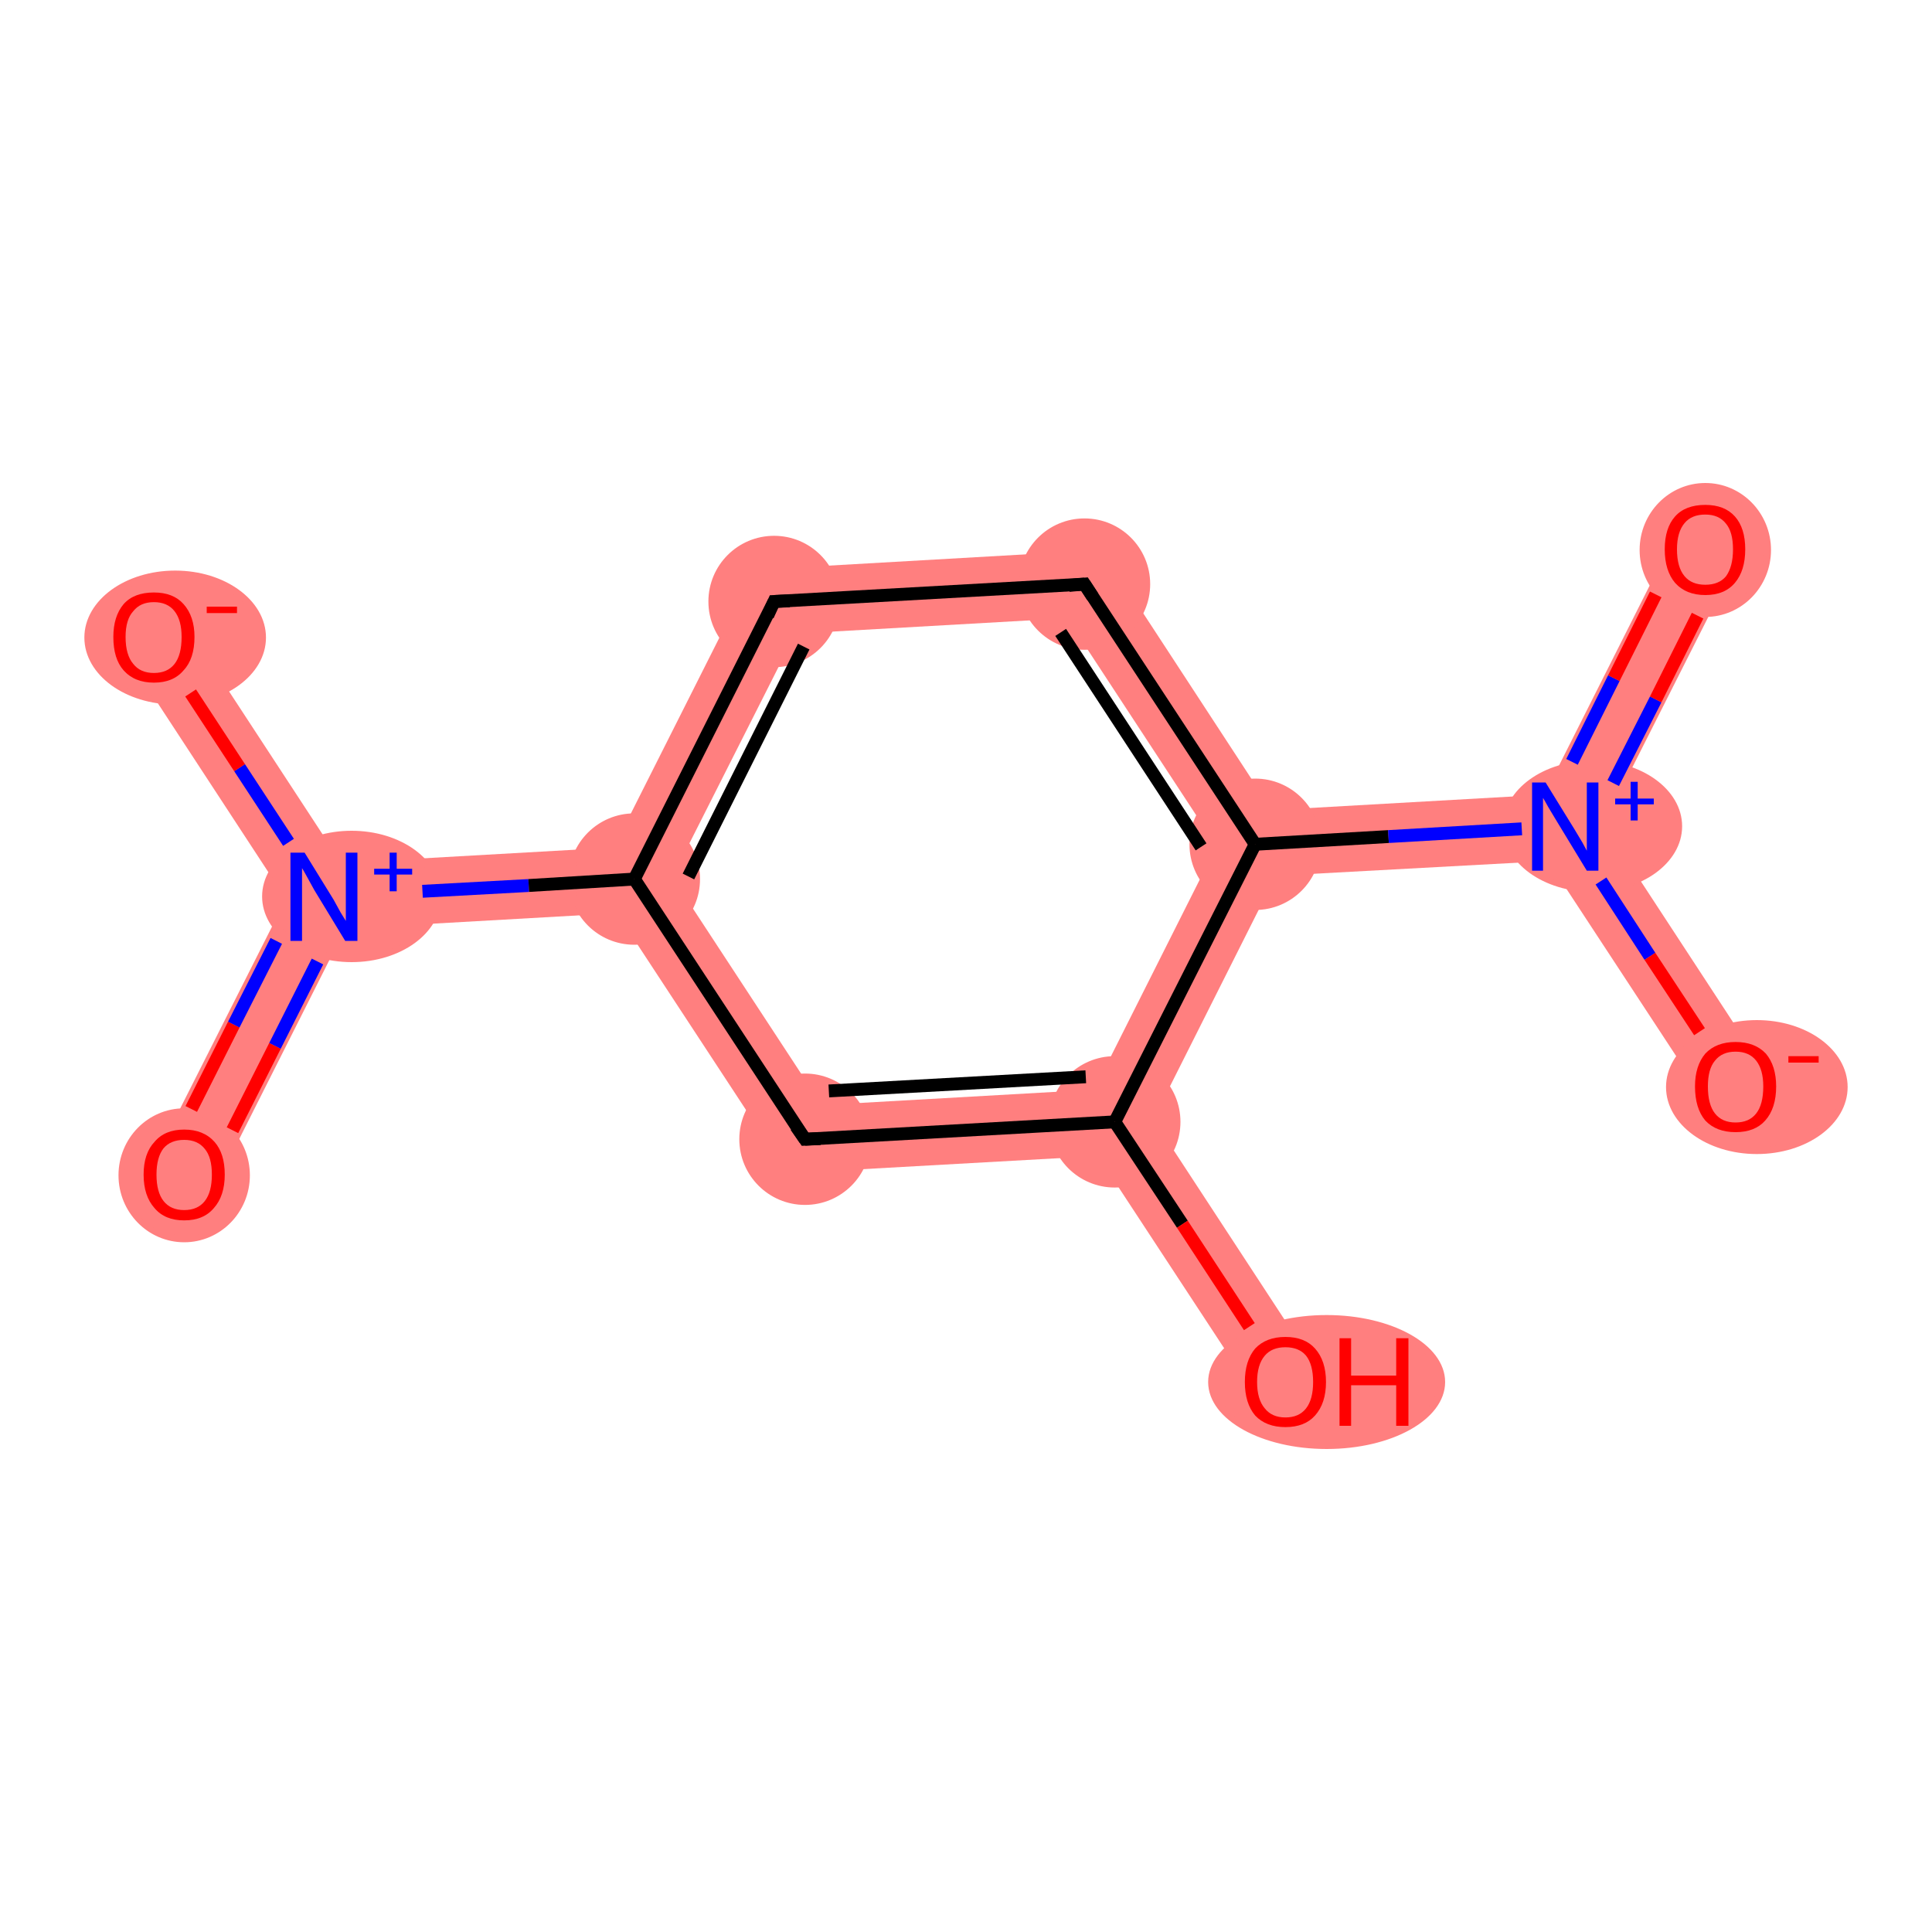
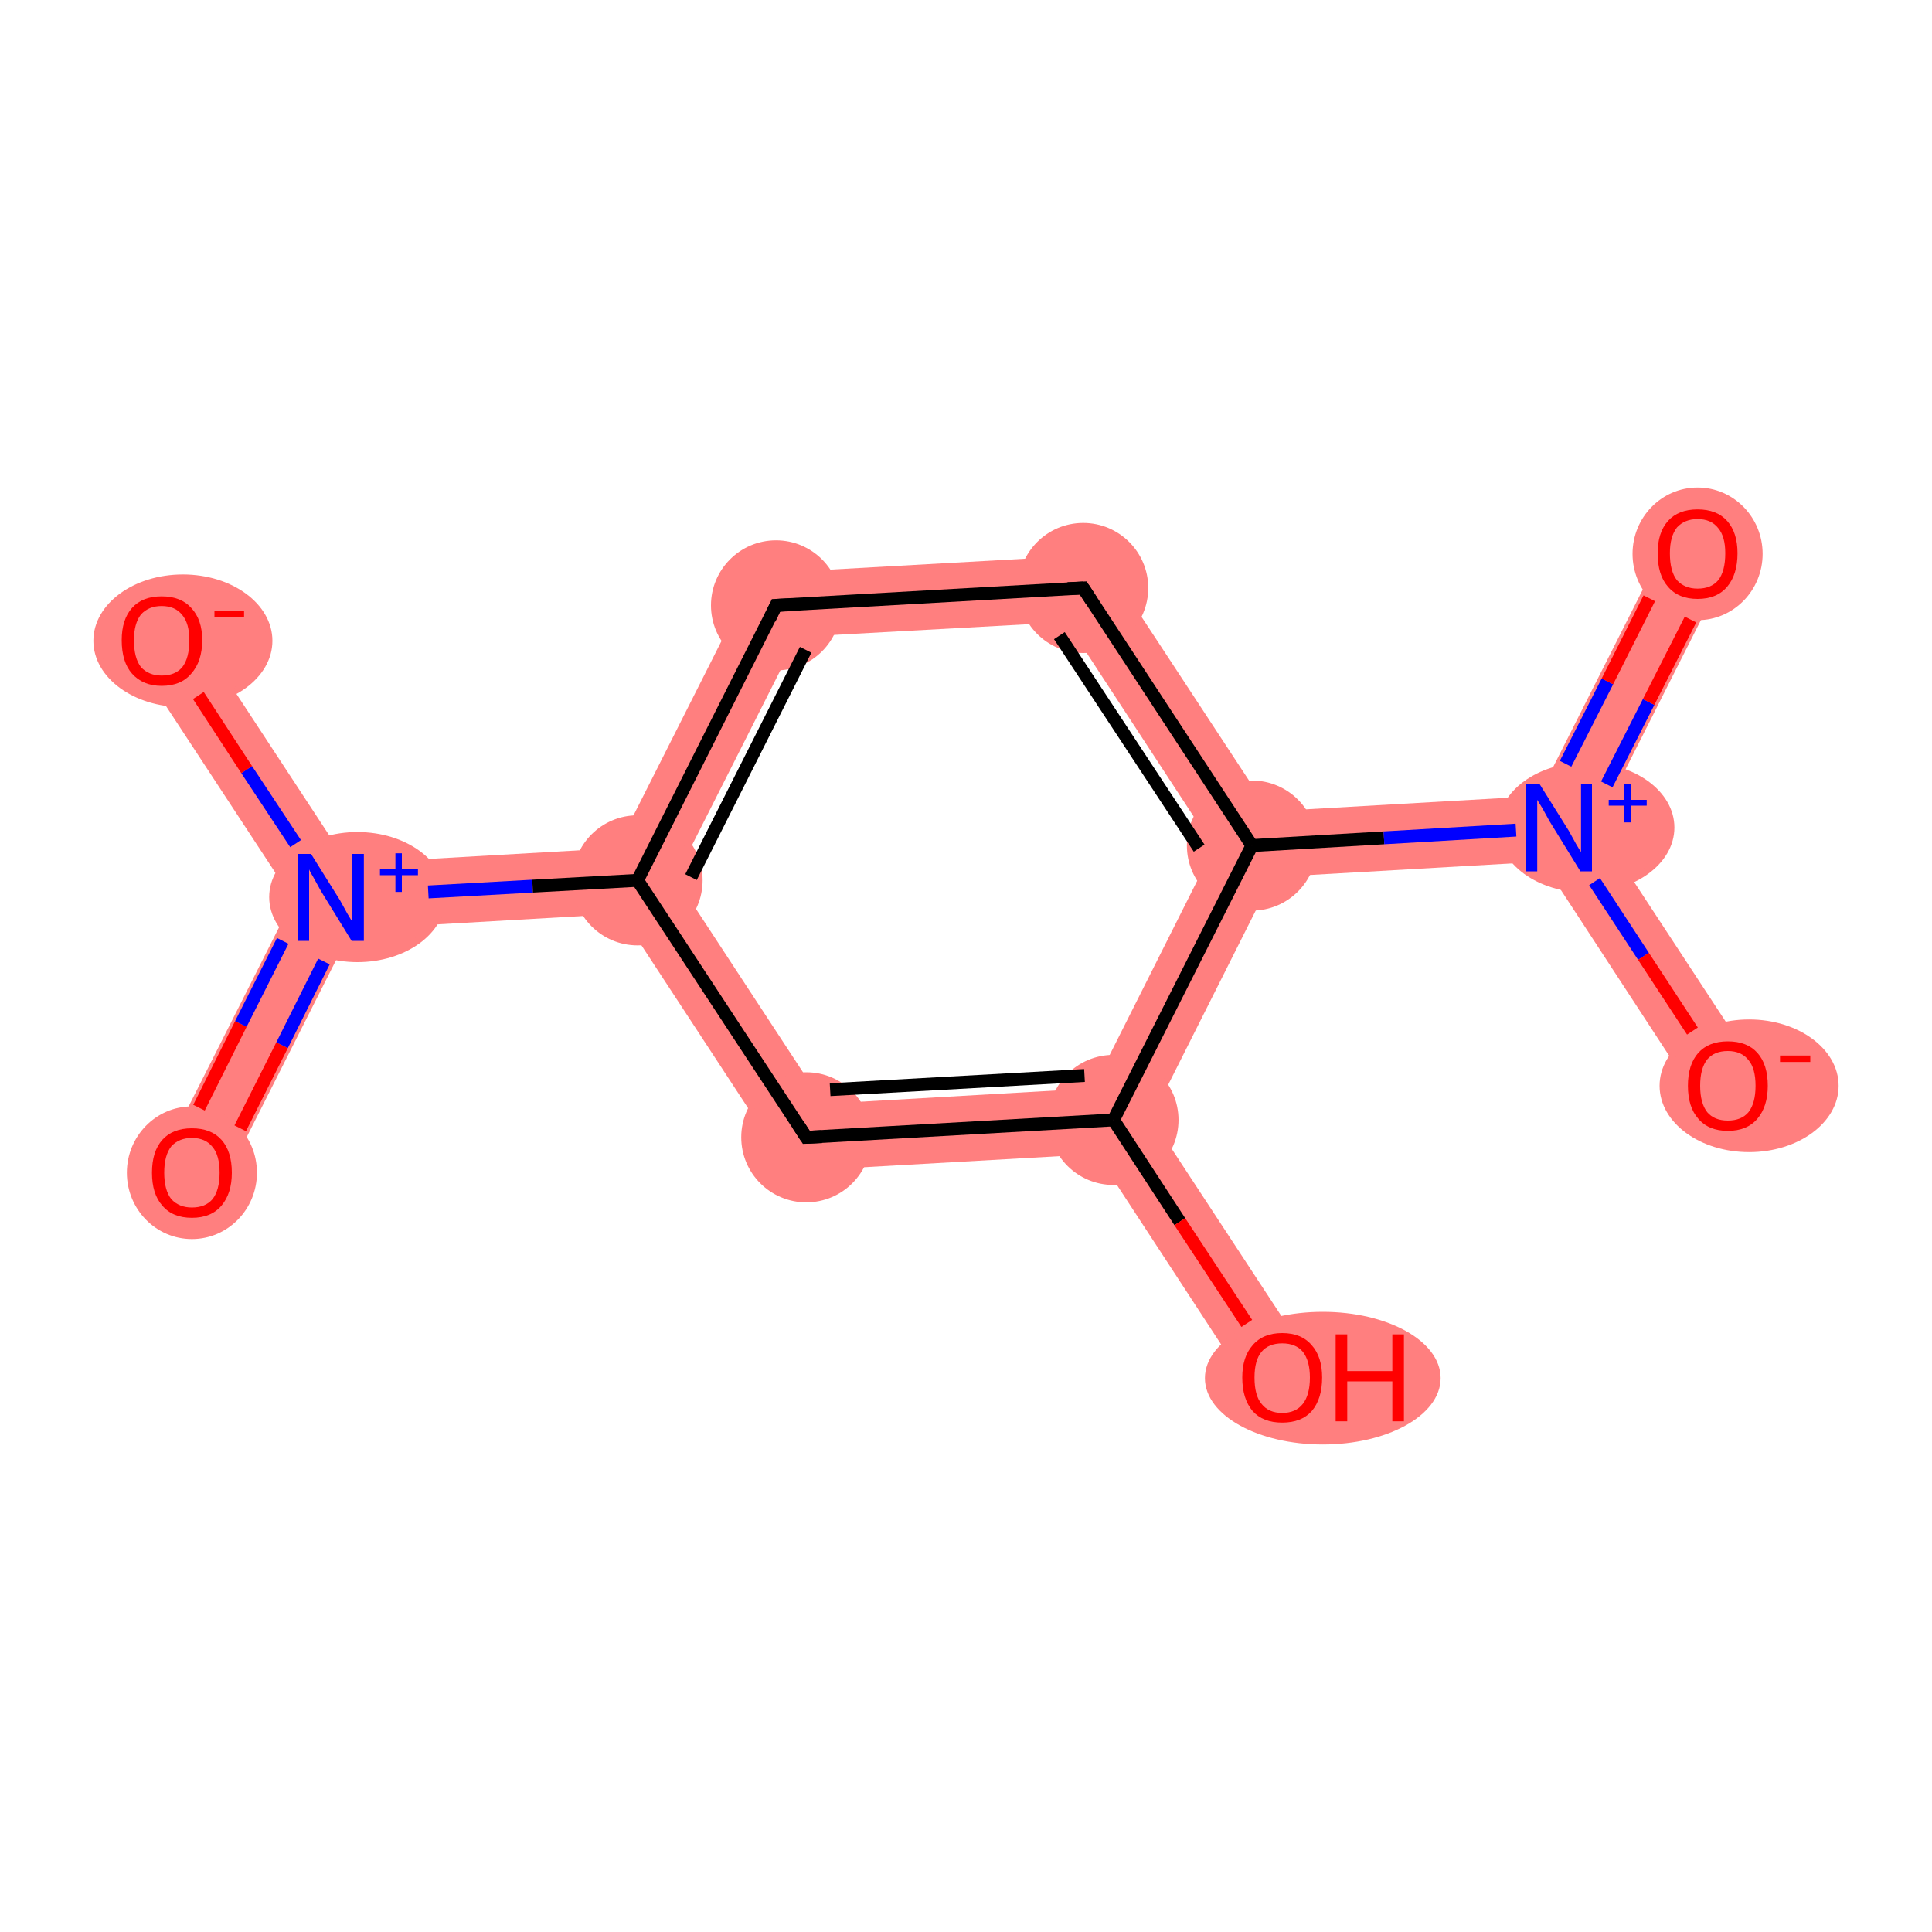
<svg xmlns="http://www.w3.org/2000/svg" version="1.1" baseProfile="full" xml:space="preserve" width="300px" height="300px" viewBox="0 0 300 300">
  <rect style="opacity:1.0;fill:#FFFFFF;stroke:none" width="300.0" height="300.0" x="0.0" y="0.0"> </rect>
-   <path class="bond-0 atom-0 atom-1" d="M 50.3,139.3 L 53.6,144.2 L 33.2,184.7 L 24.0,180.0 L 44.4,139.6 Z" style="fill:#FF7F7F;fill-rule:evenodd;fill-opacity:1;stroke:#FF7F7F;stroke-width:0.0px;stroke-linecap:butt;stroke-linejoin:miter;stroke-opacity:1;" />
-   <path class="bond-1 atom-1 atom-2" d="M 28.2,96.1 L 53.0,134.0 L 50.3,139.3 L 44.4,139.6 L 19.6,101.7 Z" style="fill:#FF7F7F;fill-rule:evenodd;fill-opacity:1;stroke:#FF7F7F;stroke-width:0.0px;stroke-linecap:butt;stroke-linejoin:miter;stroke-opacity:1;" />
-   <path class="bond-2 atom-1 atom-3" d="M 95.3,131.6 L 98.5,136.5 L 95.8,141.8 L 53.6,144.2 L 50.3,139.3 L 53.0,134.0 Z" style="fill:#FF7F7F;fill-rule:evenodd;fill-opacity:1;stroke:#FF7F7F;stroke-width:0.0px;stroke-linecap:butt;stroke-linejoin:miter;stroke-opacity:1;" />
-   <path class="bond-3 atom-3 atom-4" d="M 117.0,88.5 L 123.5,98.4 L 104.4,136.2 L 98.5,136.5 L 95.3,131.6 Z" style="fill:#FF7F7F;fill-rule:evenodd;fill-opacity:1;stroke:#FF7F7F;stroke-width:0.0px;stroke-linecap:butt;stroke-linejoin:miter;stroke-opacity:1;" />
-   <path class="bond-12 atom-3 atom-12" d="M 104.4,136.2 L 127.6,171.6 L 122.3,182.2 L 95.8,141.8 L 98.5,136.5 Z" style="fill:#FF7F7F;fill-rule:evenodd;fill-opacity:1;stroke:#FF7F7F;stroke-width:0.0px;stroke-linecap:butt;stroke-linejoin:miter;stroke-opacity:1;" />
-   <path class="bond-4 atom-4 atom-5" d="M 171.1,85.4 L 165.7,96.0 L 123.5,98.4 L 117.0,88.5 Z" style="fill:#FF7F7F;fill-rule:evenodd;fill-opacity:1;stroke:#FF7F7F;stroke-width:0.0px;stroke-linecap:butt;stroke-linejoin:miter;stroke-opacity:1;" />
-   <path class="bond-5 atom-5 atom-6" d="M 171.1,85.4 L 197.5,125.8 L 194.9,131.1 L 188.9,131.4 L 165.7,96.0 Z" style="fill:#FF7F7F;fill-rule:evenodd;fill-opacity:1;stroke:#FF7F7F;stroke-width:0.0px;stroke-linecap:butt;stroke-linejoin:miter;stroke-opacity:1;" />
-   <path class="bond-6 atom-6 atom-7" d="M 239.8,123.4 L 243.0,128.3 L 240.4,133.7 L 198.1,136.0 L 194.9,131.1 L 197.5,125.8 Z" style="fill:#FF7F7F;fill-rule:evenodd;fill-opacity:1;stroke:#FF7F7F;stroke-width:0.0px;stroke-linecap:butt;stroke-linejoin:miter;stroke-opacity:1;" />
-   <path class="bond-9 atom-6 atom-10" d="M 194.9,131.1 L 198.1,136.0 L 179.1,173.8 L 173.1,174.2 L 169.9,169.2 L 188.9,131.4 Z" style="fill:#FF7F7F;fill-rule:evenodd;fill-opacity:1;stroke:#FF7F7F;stroke-width:0.0px;stroke-linecap:butt;stroke-linejoin:miter;stroke-opacity:1;" />
-   <path class="bond-7 atom-7 atom-8" d="M 260.2,82.9 L 269.4,87.6 L 249.0,128.0 L 243.0,128.3 L 239.8,123.4 Z" style="fill:#FF7F7F;fill-rule:evenodd;fill-opacity:1;stroke:#FF7F7F;stroke-width:0.0px;stroke-linecap:butt;stroke-linejoin:miter;stroke-opacity:1;" />
-   <path class="bond-8 atom-7 atom-9" d="M 249.0,128.0 L 273.8,165.9 L 265.2,171.5 L 240.4,133.7 L 243.0,128.3 Z" style="fill:#FF7F7F;fill-rule:evenodd;fill-opacity:1;stroke:#FF7F7F;stroke-width:0.0px;stroke-linecap:butt;stroke-linejoin:miter;stroke-opacity:1;" />
-   <path class="bond-10 atom-10 atom-11" d="M 179.1,173.8 L 203.9,211.7 L 195.3,217.3 L 170.5,179.5 L 173.1,174.2 Z" style="fill:#FF7F7F;fill-rule:evenodd;fill-opacity:1;stroke:#FF7F7F;stroke-width:0.0px;stroke-linecap:butt;stroke-linejoin:miter;stroke-opacity:1;" />
-   <path class="bond-11 atom-10 atom-12" d="M 169.9,169.2 L 173.1,174.2 L 170.5,179.5 L 122.3,182.2 L 127.6,171.6 Z" style="fill:#FF7F7F;fill-rule:evenodd;fill-opacity:1;stroke:#FF7F7F;stroke-width:0.0px;stroke-linecap:butt;stroke-linejoin:miter;stroke-opacity:1;" />
-   <ellipse cx="28.6" cy="182.5" rx="9.7" ry="9.9" class="atom-0" style="fill:#FF7F7F;fill-rule:evenodd;stroke:#FF7F7F;stroke-width:1.0px;stroke-linecap:butt;stroke-linejoin:miter;stroke-opacity:1" />
-   <ellipse cx="54.6" cy="139.2" rx="13.4" ry="9.7" class="atom-1" style="fill:#FF7F7F;fill-rule:evenodd;stroke:#FF7F7F;stroke-width:1.0px;stroke-linecap:butt;stroke-linejoin:miter;stroke-opacity:1" />
-   <ellipse cx="27.2" cy="99.0" rx="13.6" ry="9.9" class="atom-2" style="fill:#FF7F7F;fill-rule:evenodd;stroke:#FF7F7F;stroke-width:1.0px;stroke-linecap:butt;stroke-linejoin:miter;stroke-opacity:1" />
-   <ellipse cx="98.5" cy="136.5" rx="9.7" ry="9.7" class="atom-3" style="fill:#FF7F7F;fill-rule:evenodd;stroke:#FF7F7F;stroke-width:1.0px;stroke-linecap:butt;stroke-linejoin:miter;stroke-opacity:1" />
-   <ellipse cx="120.2" cy="93.4" rx="9.7" ry="9.7" class="atom-4" style="fill:#FF7F7F;fill-rule:evenodd;stroke:#FF7F7F;stroke-width:1.0px;stroke-linecap:butt;stroke-linejoin:miter;stroke-opacity:1" />
-   <ellipse cx="168.4" cy="90.7" rx="9.7" ry="9.7" class="atom-5" style="fill:#FF7F7F;fill-rule:evenodd;stroke:#FF7F7F;stroke-width:1.0px;stroke-linecap:butt;stroke-linejoin:miter;stroke-opacity:1" />
-   <ellipse cx="194.9" cy="131.1" rx="9.7" ry="9.7" class="atom-6" style="fill:#FF7F7F;fill-rule:evenodd;stroke:#FF7F7F;stroke-width:1.0px;stroke-linecap:butt;stroke-linejoin:miter;stroke-opacity:1" />
-   <ellipse cx="247.3" cy="128.3" rx="13.4" ry="9.7" class="atom-7" style="fill:#FF7F7F;fill-rule:evenodd;stroke:#FF7F7F;stroke-width:1.0px;stroke-linecap:butt;stroke-linejoin:miter;stroke-opacity:1" />
-   <ellipse cx="264.8" cy="85.4" rx="9.7" ry="9.9" class="atom-8" style="fill:#FF7F7F;fill-rule:evenodd;stroke:#FF7F7F;stroke-width:1.0px;stroke-linecap:butt;stroke-linejoin:miter;stroke-opacity:1" />
-   <ellipse cx="272.8" cy="168.8" rx="13.6" ry="9.9" class="atom-9" style="fill:#FF7F7F;fill-rule:evenodd;stroke:#FF7F7F;stroke-width:1.0px;stroke-linecap:butt;stroke-linejoin:miter;stroke-opacity:1" />
-   <ellipse cx="173.1" cy="174.2" rx="9.7" ry="9.7" class="atom-10" style="fill:#FF7F7F;fill-rule:evenodd;stroke:#FF7F7F;stroke-width:1.0px;stroke-linecap:butt;stroke-linejoin:miter;stroke-opacity:1" />
-   <ellipse cx="206.0" cy="214.6" rx="17.9" ry="9.9" class="atom-11" style="fill:#FF7F7F;fill-rule:evenodd;stroke:#FF7F7F;stroke-width:1.0px;stroke-linecap:butt;stroke-linejoin:miter;stroke-opacity:1" />
-   <ellipse cx="125.0" cy="176.9" rx="9.7" ry="9.7" class="atom-12" style="fill:#FF7F7F;fill-rule:evenodd;stroke:#FF7F7F;stroke-width:1.0px;stroke-linecap:butt;stroke-linejoin:miter;stroke-opacity:1" />
-   <path class="bond-0 atom-0 atom-1" d="M 29.7,172.2 L 36.3,159.1" style="fill:none;fill-rule:evenodd;stroke:#FF0000;stroke-width:2.0px;stroke-linecap:butt;stroke-linejoin:miter;stroke-opacity:1" />
-   <path class="bond-0 atom-0 atom-1" d="M 36.3,159.1 L 42.9,146.1" style="fill:none;fill-rule:evenodd;stroke:#0000FF;stroke-width:2.0px;stroke-linecap:butt;stroke-linejoin:miter;stroke-opacity:1" />
-   <path class="bond-0 atom-0 atom-1" d="M 36.1,175.5 L 42.7,162.4" style="fill:none;fill-rule:evenodd;stroke:#FF0000;stroke-width:2.0px;stroke-linecap:butt;stroke-linejoin:miter;stroke-opacity:1" />
-   <path class="bond-0 atom-0 atom-1" d="M 42.7,162.4 L 49.3,149.3" style="fill:none;fill-rule:evenodd;stroke:#0000FF;stroke-width:2.0px;stroke-linecap:butt;stroke-linejoin:miter;stroke-opacity:1" />
-   <path class="bond-1 atom-1 atom-2" d="M 44.8,130.8 L 37.2,119.2" style="fill:none;fill-rule:evenodd;stroke:#0000FF;stroke-width:2.0px;stroke-linecap:butt;stroke-linejoin:miter;stroke-opacity:1" />
-   <path class="bond-1 atom-1 atom-2" d="M 37.2,119.2 L 29.6,107.6" style="fill:none;fill-rule:evenodd;stroke:#FF0000;stroke-width:2.0px;stroke-linecap:butt;stroke-linejoin:miter;stroke-opacity:1" />
-   <path class="bond-2 atom-1 atom-3" d="M 65.6,138.4 L 82.1,137.5" style="fill:none;fill-rule:evenodd;stroke:#0000FF;stroke-width:2.0px;stroke-linecap:butt;stroke-linejoin:miter;stroke-opacity:1" />
-   <path class="bond-2 atom-1 atom-3" d="M 82.1,137.5 L 98.5,136.5" style="fill:none;fill-rule:evenodd;stroke:#000000;stroke-width:2.0px;stroke-linecap:butt;stroke-linejoin:miter;stroke-opacity:1" />
-   <path class="bond-3 atom-3 atom-4" d="M 98.5,136.5 L 120.2,93.4" style="fill:none;fill-rule:evenodd;stroke:#000000;stroke-width:2.0px;stroke-linecap:butt;stroke-linejoin:miter;stroke-opacity:1" />
-   <path class="bond-3 atom-3 atom-4" d="M 106.9,136.1 L 124.8,100.4" style="fill:none;fill-rule:evenodd;stroke:#000000;stroke-width:2.0px;stroke-linecap:butt;stroke-linejoin:miter;stroke-opacity:1" />
-   <path class="bond-4 atom-4 atom-5" d="M 120.2,93.4 L 168.4,90.7" style="fill:none;fill-rule:evenodd;stroke:#000000;stroke-width:2.0px;stroke-linecap:butt;stroke-linejoin:miter;stroke-opacity:1" />
-   <path class="bond-5 atom-5 atom-6" d="M 168.4,90.7 L 194.9,131.1" style="fill:none;fill-rule:evenodd;stroke:#000000;stroke-width:2.0px;stroke-linecap:butt;stroke-linejoin:miter;stroke-opacity:1" />
-   <path class="bond-5 atom-5 atom-6" d="M 164.7,98.2 L 186.5,131.5" style="fill:none;fill-rule:evenodd;stroke:#000000;stroke-width:2.0px;stroke-linecap:butt;stroke-linejoin:miter;stroke-opacity:1" />
-   <path class="bond-6 atom-6 atom-7" d="M 194.9,131.1 L 215.6,129.9" style="fill:none;fill-rule:evenodd;stroke:#000000;stroke-width:2.0px;stroke-linecap:butt;stroke-linejoin:miter;stroke-opacity:1" />
-   <path class="bond-6 atom-6 atom-7" d="M 215.6,129.9 L 236.3,128.7" style="fill:none;fill-rule:evenodd;stroke:#0000FF;stroke-width:2.0px;stroke-linecap:butt;stroke-linejoin:miter;stroke-opacity:1" />
-   <path class="bond-7 atom-7 atom-8" d="M 250.5,121.6 L 257.1,108.6" style="fill:none;fill-rule:evenodd;stroke:#0000FF;stroke-width:2.0px;stroke-linecap:butt;stroke-linejoin:miter;stroke-opacity:1" />
-   <path class="bond-7 atom-7 atom-8" d="M 257.1,108.6 L 263.6,95.6" style="fill:none;fill-rule:evenodd;stroke:#FF0000;stroke-width:2.0px;stroke-linecap:butt;stroke-linejoin:miter;stroke-opacity:1" />
-   <path class="bond-7 atom-7 atom-8" d="M 244.1,118.3 L 250.6,105.3" style="fill:none;fill-rule:evenodd;stroke:#0000FF;stroke-width:2.0px;stroke-linecap:butt;stroke-linejoin:miter;stroke-opacity:1" />
-   <path class="bond-7 atom-7 atom-8" d="M 250.6,105.3 L 257.1,92.3" style="fill:none;fill-rule:evenodd;stroke:#FF0000;stroke-width:2.0px;stroke-linecap:butt;stroke-linejoin:miter;stroke-opacity:1" />
-   <path class="bond-8 atom-7 atom-9" d="M 248.6,136.8 L 256.2,148.5" style="fill:none;fill-rule:evenodd;stroke:#0000FF;stroke-width:2.0px;stroke-linecap:butt;stroke-linejoin:miter;stroke-opacity:1" />
-   <path class="bond-8 atom-7 atom-9" d="M 256.2,148.5 L 263.9,160.2" style="fill:none;fill-rule:evenodd;stroke:#FF0000;stroke-width:2.0px;stroke-linecap:butt;stroke-linejoin:miter;stroke-opacity:1" />
-   <path class="bond-9 atom-6 atom-10" d="M 194.9,131.1 L 173.1,174.2" style="fill:none;fill-rule:evenodd;stroke:#000000;stroke-width:2.0px;stroke-linecap:butt;stroke-linejoin:miter;stroke-opacity:1" />
-   <path class="bond-10 atom-10 atom-11" d="M 173.1,174.2 L 183.6,190.1" style="fill:none;fill-rule:evenodd;stroke:#000000;stroke-width:2.0px;stroke-linecap:butt;stroke-linejoin:miter;stroke-opacity:1" />
-   <path class="bond-10 atom-10 atom-11" d="M 183.6,190.1 L 194.0,206.0" style="fill:none;fill-rule:evenodd;stroke:#FF0000;stroke-width:2.0px;stroke-linecap:butt;stroke-linejoin:miter;stroke-opacity:1" />
-   <path class="bond-11 atom-10 atom-12" d="M 173.1,174.2 L 125.0,176.9" style="fill:none;fill-rule:evenodd;stroke:#000000;stroke-width:2.0px;stroke-linecap:butt;stroke-linejoin:miter;stroke-opacity:1" />
-   <path class="bond-11 atom-10 atom-12" d="M 168.6,167.2 L 128.7,169.4" style="fill:none;fill-rule:evenodd;stroke:#000000;stroke-width:2.0px;stroke-linecap:butt;stroke-linejoin:miter;stroke-opacity:1" />
-   <path class="bond-12 atom-12 atom-3" d="M 125.0,176.9 L 98.5,136.5" style="fill:none;fill-rule:evenodd;stroke:#000000;stroke-width:2.0px;stroke-linecap:butt;stroke-linejoin:miter;stroke-opacity:1" />
-   <path d="M 119.2,95.6 L 120.2,93.4 L 122.6,93.3" style="fill:none;stroke:#000000;stroke-width:2.0px;stroke-linecap:butt;stroke-linejoin:miter;stroke-opacity:1;" />
-   <path d="M 166.0,90.9 L 168.4,90.7 L 169.7,92.7" style="fill:none;stroke:#000000;stroke-width:2.0px;stroke-linecap:butt;stroke-linejoin:miter;stroke-opacity:1;" />
-   <path d="M 127.4,176.8 L 125.0,176.9 L 123.6,174.9" style="fill:none;stroke:#000000;stroke-width:2.0px;stroke-linecap:butt;stroke-linejoin:miter;stroke-opacity:1;" />
-   <path class="atom-0" d="M 22.3 182.4 Q 22.3 179.1, 24.0 177.3 Q 25.6 175.4, 28.6 175.4 Q 31.6 175.4, 33.3 177.3 Q 34.9 179.1, 34.9 182.4 Q 34.9 185.7, 33.2 187.6 Q 31.6 189.5, 28.6 189.5 Q 25.6 189.5, 24.0 187.6 Q 22.3 185.7, 22.3 182.4 M 28.6 187.9 Q 30.7 187.9, 31.8 186.5 Q 32.9 185.1, 32.9 182.4 Q 32.9 179.7, 31.8 178.4 Q 30.7 177.0, 28.6 177.0 Q 26.5 177.0, 25.4 178.3 Q 24.3 179.7, 24.3 182.4 Q 24.3 185.1, 25.4 186.5 Q 26.5 187.9, 28.6 187.9 " fill="#FF0000" />
-   <path class="atom-1" d="M 47.3 132.4 L 51.8 139.7 Q 52.2 140.4, 52.9 141.7 Q 53.7 143.0, 53.7 143.0 L 53.7 132.4 L 55.5 132.4 L 55.5 146.1 L 53.6 146.1 L 48.8 138.2 Q 48.3 137.3, 47.7 136.2 Q 47.1 135.1, 46.9 134.8 L 46.9 146.1 L 45.1 146.1 L 45.1 132.4 L 47.3 132.4 " fill="#0000FF" />
-   <path class="atom-1" d="M 58.1 134.9 L 60.5 134.9 L 60.5 132.4 L 61.6 132.4 L 61.6 134.9 L 64.0 134.9 L 64.0 135.8 L 61.6 135.8 L 61.6 138.4 L 60.5 138.4 L 60.5 135.8 L 58.1 135.8 L 58.1 134.9 " fill="#0000FF" />
-   <path class="atom-2" d="M 17.6 98.9 Q 17.6 95.7, 19.2 93.8 Q 20.8 92.0, 23.9 92.0 Q 26.9 92.0, 28.5 93.8 Q 30.2 95.7, 30.2 98.9 Q 30.2 102.3, 28.5 104.1 Q 26.9 106.0, 23.9 106.0 Q 20.9 106.0, 19.2 104.1 Q 17.6 102.3, 17.6 98.9 M 23.9 104.5 Q 26.0 104.5, 27.1 103.1 Q 28.2 101.7, 28.2 98.9 Q 28.2 96.3, 27.1 94.9 Q 26.0 93.5, 23.9 93.5 Q 21.8 93.5, 20.7 94.9 Q 19.5 96.2, 19.5 98.9 Q 19.5 101.7, 20.7 103.1 Q 21.8 104.5, 23.9 104.5 " fill="#FF0000" />
-   <path class="atom-2" d="M 32.1 94.2 L 36.8 94.2 L 36.8 95.2 L 32.1 95.2 L 32.1 94.2 " fill="#FF0000" />
-   <path class="atom-7" d="M 240.0 121.5 L 244.5 128.8 Q 244.9 129.5, 245.7 130.8 Q 246.4 132.1, 246.4 132.1 L 246.4 121.5 L 248.2 121.5 L 248.2 135.2 L 246.4 135.2 L 241.6 127.3 Q 241.0 126.3, 240.4 125.3 Q 239.8 124.2, 239.6 123.9 L 239.6 135.2 L 237.9 135.2 L 237.9 121.5 L 240.0 121.5 " fill="#0000FF" />
-   <path class="atom-7" d="M 250.8 124.0 L 253.2 124.0 L 253.2 121.4 L 254.3 121.4 L 254.3 124.0 L 256.8 124.0 L 256.8 124.9 L 254.3 124.9 L 254.3 127.4 L 253.2 127.4 L 253.2 124.9 L 250.8 124.9 L 250.8 124.0 " fill="#0000FF" />
-   <path class="atom-8" d="M 258.5 85.3 Q 258.5 82.0, 260.1 80.2 Q 261.7 78.4, 264.8 78.4 Q 267.8 78.4, 269.4 80.2 Q 271.0 82.0, 271.0 85.3 Q 271.0 88.6, 269.4 90.5 Q 267.8 92.4, 264.8 92.4 Q 261.8 92.4, 260.1 90.5 Q 258.5 88.6, 258.5 85.3 M 264.8 90.8 Q 266.9 90.8, 268.0 89.5 Q 269.1 88.0, 269.1 85.3 Q 269.1 82.6, 268.0 81.3 Q 266.9 79.9, 264.8 79.9 Q 262.7 79.9, 261.6 81.2 Q 260.4 82.6, 260.4 85.3 Q 260.4 88.1, 261.6 89.5 Q 262.7 90.8, 264.8 90.8 " fill="#FF0000" />
-   <path class="atom-9" d="M 263.2 168.7 Q 263.2 165.5, 264.8 163.6 Q 266.5 161.8, 269.5 161.8 Q 272.5 161.8, 274.2 163.6 Q 275.8 165.5, 275.8 168.7 Q 275.8 172.1, 274.1 174.0 Q 272.5 175.8, 269.5 175.8 Q 266.5 175.8, 264.8 174.0 Q 263.2 172.1, 263.2 168.7 M 269.5 174.3 Q 271.6 174.3, 272.7 172.9 Q 273.8 171.5, 273.8 168.7 Q 273.8 166.1, 272.7 164.7 Q 271.6 163.3, 269.5 163.3 Q 267.4 163.3, 266.3 164.7 Q 265.2 166.0, 265.2 168.7 Q 265.2 171.5, 266.3 172.9 Q 267.4 174.3, 269.5 174.3 " fill="#FF0000" />
-   <path class="atom-9" d="M 277.7 164.0 L 282.4 164.0 L 282.4 165.0 L 277.7 165.0 L 277.7 164.0 " fill="#FF0000" />
-   <path class="atom-11" d="M 193.3 214.6 Q 193.3 211.3, 194.9 209.4 Q 196.6 207.6, 199.6 207.6 Q 202.6 207.6, 204.2 209.4 Q 205.9 211.3, 205.9 214.6 Q 205.9 217.9, 204.2 219.8 Q 202.6 221.6, 199.6 221.6 Q 196.6 221.6, 194.9 219.8 Q 193.3 217.9, 193.3 214.6 M 199.6 220.1 Q 201.7 220.1, 202.8 218.7 Q 203.9 217.3, 203.9 214.6 Q 203.9 211.9, 202.8 210.5 Q 201.7 209.2, 199.6 209.2 Q 197.5 209.2, 196.4 210.5 Q 195.2 211.9, 195.2 214.6 Q 195.2 217.3, 196.4 218.7 Q 197.5 220.1, 199.6 220.1 " fill="#FF0000" />
-   <path class="atom-11" d="M 208.0 207.8 L 209.8 207.8 L 209.8 213.6 L 216.8 213.6 L 216.8 207.8 L 218.7 207.8 L 218.7 221.4 L 216.8 221.4 L 216.8 215.1 L 209.8 215.1 L 209.8 221.4 L 208.0 221.4 L 208.0 207.8 " fill="#FF0000" />
+   <path class="bond-0 atom-0 atom-1" d="M 51.3,139.4 L 54.6,144.3 L 34.4,184.3 L 25.3,179.7 L 45.5,139.7 Z" style="fill:#FF7F7F;fill-rule:evenodd;fill-opacity:1;stroke:#FF7F7F;stroke-width:0.0px;stroke-linecap:butt;stroke-linejoin:miter;stroke-opacity:1;" />
+   <path class="bond-1 atom-1 atom-2" d="M 29.4,96.6 L 54.0,134.1 L 51.3,139.4 L 45.5,139.7 L 20.9,102.2 Z" style="fill:#FF7F7F;fill-rule:evenodd;fill-opacity:1;stroke:#FF7F7F;stroke-width:0.0px;stroke-linecap:butt;stroke-linejoin:miter;stroke-opacity:1;" />
+   <path class="bond-2 atom-1 atom-3" d="M 95.8,131.7 L 99.0,136.7 L 96.4,141.9 L 54.6,144.3 L 51.3,139.4 L 54.0,134.1 Z" style="fill:#FF7F7F;fill-rule:evenodd;fill-opacity:1;stroke:#FF7F7F;stroke-width:0.0px;stroke-linecap:butt;stroke-linejoin:miter;stroke-opacity:1;" />
+   <path class="bond-3 atom-3 atom-4" d="M 117.3,89.1 L 123.8,98.9 L 104.9,136.3 L 99.0,136.7 L 95.8,131.7 Z" style="fill:#FF7F7F;fill-rule:evenodd;fill-opacity:1;stroke:#FF7F7F;stroke-width:0.0px;stroke-linecap:butt;stroke-linejoin:miter;stroke-opacity:1;" />
+   <path class="bond-12 atom-3 atom-12" d="M 104.9,136.3 L 127.9,171.4 L 122.6,181.9 L 96.4,141.9 L 99.0,136.7 Z" style="fill:#FF7F7F;fill-rule:evenodd;fill-opacity:1;stroke:#FF7F7F;stroke-width:0.0px;stroke-linecap:butt;stroke-linejoin:miter;stroke-opacity:1;" />
+   <path class="bond-4 atom-4 atom-5" d="M 170.9,86.1 L 165.6,96.6 L 123.8,98.9 L 117.3,89.1 Z" style="fill:#FF7F7F;fill-rule:evenodd;fill-opacity:1;stroke:#FF7F7F;stroke-width:0.0px;stroke-linecap:butt;stroke-linejoin:miter;stroke-opacity:1;" />
+   <path class="bond-5 atom-5 atom-6" d="M 170.9,86.1 L 197.1,126.0 L 194.4,131.3 L 188.5,131.6 L 165.6,96.6 Z" style="fill:#FF7F7F;fill-rule:evenodd;fill-opacity:1;stroke:#FF7F7F;stroke-width:0.0px;stroke-linecap:butt;stroke-linejoin:miter;stroke-opacity:1;" />
+   <path class="bond-6 atom-6 atom-7" d="M 238.9,123.6 L 242.1,128.6 L 239.5,133.8 L 197.6,136.2 L 194.4,131.3 L 197.1,126.0 Z" style="fill:#FF7F7F;fill-rule:evenodd;fill-opacity:1;stroke:#FF7F7F;stroke-width:0.0px;stroke-linecap:butt;stroke-linejoin:miter;stroke-opacity:1;" />
+   <path class="bond-9 atom-6 atom-10" d="M 194.4,131.3 L 197.6,136.2 L 178.8,173.6 L 172.9,173.9 L 169.7,169.0 L 188.5,131.6 Z" style="fill:#FF7F7F;fill-rule:evenodd;fill-opacity:1;stroke:#FF7F7F;stroke-width:0.0px;stroke-linecap:butt;stroke-linejoin:miter;stroke-opacity:1;" />
+   <path class="bond-7 atom-7 atom-8" d="M 259.1,83.6 L 268.2,88.2 L 248.0,128.2 L 242.1,128.6 L 238.9,123.6 Z" style="fill:#FF7F7F;fill-rule:evenodd;fill-opacity:1;stroke:#FF7F7F;stroke-width:0.0px;stroke-linecap:butt;stroke-linejoin:miter;stroke-opacity:1;" />
+   <path class="bond-8 atom-7 atom-9" d="M 248.0,128.2 L 272.6,165.7 L 264.0,171.3 L 239.5,133.8 L 242.1,128.6 Z" style="fill:#FF7F7F;fill-rule:evenodd;fill-opacity:1;stroke:#FF7F7F;stroke-width:0.0px;stroke-linecap:butt;stroke-linejoin:miter;stroke-opacity:1;" />
+   <path class="bond-10 atom-10 atom-11" d="M 178.8,173.6 L 203.4,211.1 L 194.8,216.7 L 170.3,179.2 L 172.9,173.9 Z" style="fill:#FF7F7F;fill-rule:evenodd;fill-opacity:1;stroke:#FF7F7F;stroke-width:0.0px;stroke-linecap:butt;stroke-linejoin:miter;stroke-opacity:1;" />
+   <path class="bond-11 atom-10 atom-12" d="M 169.7,169.0 L 172.9,173.9 L 170.3,179.2 L 122.6,181.9 L 127.9,171.4 Z" style="fill:#FF7F7F;fill-rule:evenodd;fill-opacity:1;stroke:#FF7F7F;stroke-width:0.0px;stroke-linecap:butt;stroke-linejoin:miter;stroke-opacity:1;" />
+   <ellipse cx="29.8" cy="182.1" rx="9.6" ry="9.8" class="atom-0" style="fill:#FF7F7F;fill-rule:evenodd;stroke:#FF7F7F;stroke-width:1.0px;stroke-linecap:butt;stroke-linejoin:miter;stroke-opacity:1" />
+   <ellipse cx="55.5" cy="139.3" rx="13.2" ry="9.6" class="atom-1" style="fill:#FF7F7F;fill-rule:evenodd;stroke:#FF7F7F;stroke-width:1.0px;stroke-linecap:butt;stroke-linejoin:miter;stroke-opacity:1" />
+   <ellipse cx="28.4" cy="99.5" rx="13.4" ry="9.8" class="atom-2" style="fill:#FF7F7F;fill-rule:evenodd;stroke:#FF7F7F;stroke-width:1.0px;stroke-linecap:butt;stroke-linejoin:miter;stroke-opacity:1" />
+   <ellipse cx="99.0" cy="136.7" rx="9.6" ry="9.6" class="atom-3" style="fill:#FF7F7F;fill-rule:evenodd;stroke:#FF7F7F;stroke-width:1.0px;stroke-linecap:butt;stroke-linejoin:miter;stroke-opacity:1" />
+   <ellipse cx="120.5" cy="94.0" rx="9.6" ry="9.6" class="atom-4" style="fill:#FF7F7F;fill-rule:evenodd;stroke:#FF7F7F;stroke-width:1.0px;stroke-linecap:butt;stroke-linejoin:miter;stroke-opacity:1" />
+   <ellipse cx="168.2" cy="91.3" rx="9.6" ry="9.6" class="atom-5" style="fill:#FF7F7F;fill-rule:evenodd;stroke:#FF7F7F;stroke-width:1.0px;stroke-linecap:butt;stroke-linejoin:miter;stroke-opacity:1" />
+   <ellipse cx="194.4" cy="131.3" rx="9.6" ry="9.6" class="atom-6" style="fill:#FF7F7F;fill-rule:evenodd;stroke:#FF7F7F;stroke-width:1.0px;stroke-linecap:butt;stroke-linejoin:miter;stroke-opacity:1" />
+   <ellipse cx="246.3" cy="128.5" rx="13.2" ry="9.6" class="atom-7" style="fill:#FF7F7F;fill-rule:evenodd;stroke:#FF7F7F;stroke-width:1.0px;stroke-linecap:butt;stroke-linejoin:miter;stroke-opacity:1" />
+   <ellipse cx="263.6" cy="86.0" rx="9.6" ry="9.8" class="atom-8" style="fill:#FF7F7F;fill-rule:evenodd;stroke:#FF7F7F;stroke-width:1.0px;stroke-linecap:butt;stroke-linejoin:miter;stroke-opacity:1" />
+   <ellipse cx="271.6" cy="168.6" rx="13.4" ry="9.8" class="atom-9" style="fill:#FF7F7F;fill-rule:evenodd;stroke:#FF7F7F;stroke-width:1.0px;stroke-linecap:butt;stroke-linejoin:miter;stroke-opacity:1" />
+   <ellipse cx="172.9" cy="173.9" rx="9.6" ry="9.6" class="atom-10" style="fill:#FF7F7F;fill-rule:evenodd;stroke:#FF7F7F;stroke-width:1.0px;stroke-linecap:butt;stroke-linejoin:miter;stroke-opacity:1" />
+   <ellipse cx="205.4" cy="214.0" rx="17.8" ry="9.8" class="atom-11" style="fill:#FF7F7F;fill-rule:evenodd;stroke:#FF7F7F;stroke-width:1.0px;stroke-linecap:butt;stroke-linejoin:miter;stroke-opacity:1" />
+   <ellipse cx="125.2" cy="176.6" rx="9.6" ry="9.6" class="atom-12" style="fill:#FF7F7F;fill-rule:evenodd;stroke:#FF7F7F;stroke-width:1.0px;stroke-linecap:butt;stroke-linejoin:miter;stroke-opacity:1" />
+   <path class="bond-0 atom-0 atom-1" d="M 30.9,172.0 L 37.4,159.0" style="fill:none;fill-rule:evenodd;stroke:#FF0000;stroke-width:2.0px;stroke-linecap:butt;stroke-linejoin:miter;stroke-opacity:1" />
+   <path class="bond-0 atom-0 atom-1" d="M 37.4,159.0 L 43.9,146.1" style="fill:none;fill-rule:evenodd;stroke:#0000FF;stroke-width:2.0px;stroke-linecap:butt;stroke-linejoin:miter;stroke-opacity:1" />
+   <path class="bond-0 atom-0 atom-1" d="M 37.3,175.2 L 43.8,162.3" style="fill:none;fill-rule:evenodd;stroke:#FF0000;stroke-width:2.0px;stroke-linecap:butt;stroke-linejoin:miter;stroke-opacity:1" />
+   <path class="bond-0 atom-0 atom-1" d="M 43.8,162.3 L 50.3,149.3" style="fill:none;fill-rule:evenodd;stroke:#0000FF;stroke-width:2.0px;stroke-linecap:butt;stroke-linejoin:miter;stroke-opacity:1" />
+   <path class="bond-1 atom-1 atom-2" d="M 45.9,131.0 L 38.3,119.5" style="fill:none;fill-rule:evenodd;stroke:#0000FF;stroke-width:2.0px;stroke-linecap:butt;stroke-linejoin:miter;stroke-opacity:1" />
+   <path class="bond-1 atom-1 atom-2" d="M 38.3,119.5 L 30.8,108.0" style="fill:none;fill-rule:evenodd;stroke:#FF0000;stroke-width:2.0px;stroke-linecap:butt;stroke-linejoin:miter;stroke-opacity:1" />
+   <path class="bond-2 atom-1 atom-3" d="M 66.5,138.5 L 82.7,137.6" style="fill:none;fill-rule:evenodd;stroke:#0000FF;stroke-width:2.0px;stroke-linecap:butt;stroke-linejoin:miter;stroke-opacity:1" />
+   <path class="bond-2 atom-1 atom-3" d="M 82.7,137.6 L 99.0,136.7" style="fill:none;fill-rule:evenodd;stroke:#000000;stroke-width:2.0px;stroke-linecap:butt;stroke-linejoin:miter;stroke-opacity:1" />
+   <path class="bond-3 atom-3 atom-4" d="M 99.0,136.7 L 120.5,94.0" style="fill:none;fill-rule:evenodd;stroke:#000000;stroke-width:2.0px;stroke-linecap:butt;stroke-linejoin:miter;stroke-opacity:1" />
+   <path class="bond-3 atom-3 atom-4" d="M 107.3,136.2 L 125.1,100.9" style="fill:none;fill-rule:evenodd;stroke:#000000;stroke-width:2.0px;stroke-linecap:butt;stroke-linejoin:miter;stroke-opacity:1" />
+   <path class="bond-4 atom-4 atom-5" d="M 120.5,94.0 L 168.2,91.3" style="fill:none;fill-rule:evenodd;stroke:#000000;stroke-width:2.0px;stroke-linecap:butt;stroke-linejoin:miter;stroke-opacity:1" />
+   <path class="bond-5 atom-5 atom-6" d="M 168.2,91.3 L 194.4,131.3" style="fill:none;fill-rule:evenodd;stroke:#000000;stroke-width:2.0px;stroke-linecap:butt;stroke-linejoin:miter;stroke-opacity:1" />
+   <path class="bond-5 atom-5 atom-6" d="M 164.5,98.7 L 186.2,131.7" style="fill:none;fill-rule:evenodd;stroke:#000000;stroke-width:2.0px;stroke-linecap:butt;stroke-linejoin:miter;stroke-opacity:1" />
+   <path class="bond-6 atom-6 atom-7" d="M 194.4,131.3 L 214.9,130.1" style="fill:none;fill-rule:evenodd;stroke:#000000;stroke-width:2.0px;stroke-linecap:butt;stroke-linejoin:miter;stroke-opacity:1" />
+   <path class="bond-6 atom-6 atom-7" d="M 214.9,130.1 L 235.4,128.9" style="fill:none;fill-rule:evenodd;stroke:#0000FF;stroke-width:2.0px;stroke-linecap:butt;stroke-linejoin:miter;stroke-opacity:1" />
+   <path class="bond-7 atom-7 atom-8" d="M 249.5,121.8 L 256.0,109.0" style="fill:none;fill-rule:evenodd;stroke:#0000FF;stroke-width:2.0px;stroke-linecap:butt;stroke-linejoin:miter;stroke-opacity:1" />
+   <path class="bond-7 atom-7 atom-8" d="M 256.0,109.0 L 262.5,96.2" style="fill:none;fill-rule:evenodd;stroke:#FF0000;stroke-width:2.0px;stroke-linecap:butt;stroke-linejoin:miter;stroke-opacity:1" />
+   <path class="bond-7 atom-7 atom-8" d="M 243.1,118.6 L 249.6,105.8" style="fill:none;fill-rule:evenodd;stroke:#0000FF;stroke-width:2.0px;stroke-linecap:butt;stroke-linejoin:miter;stroke-opacity:1" />
+   <path class="bond-7 atom-7 atom-8" d="M 249.6,105.8 L 256.1,92.9" style="fill:none;fill-rule:evenodd;stroke:#FF0000;stroke-width:2.0px;stroke-linecap:butt;stroke-linejoin:miter;stroke-opacity:1" />
+   <path class="bond-8 atom-7 atom-9" d="M 247.6,136.9 L 255.2,148.5" style="fill:none;fill-rule:evenodd;stroke:#0000FF;stroke-width:2.0px;stroke-linecap:butt;stroke-linejoin:miter;stroke-opacity:1" />
+   <path class="bond-8 atom-7 atom-9" d="M 255.2,148.5 L 262.8,160.1" style="fill:none;fill-rule:evenodd;stroke:#FF0000;stroke-width:2.0px;stroke-linecap:butt;stroke-linejoin:miter;stroke-opacity:1" />
+   <path class="bond-9 atom-6 atom-10" d="M 194.4,131.3 L 172.9,173.9" style="fill:none;fill-rule:evenodd;stroke:#000000;stroke-width:2.0px;stroke-linecap:butt;stroke-linejoin:miter;stroke-opacity:1" />
+   <path class="bond-10 atom-10 atom-11" d="M 172.9,173.9 L 183.2,189.7" style="fill:none;fill-rule:evenodd;stroke:#000000;stroke-width:2.0px;stroke-linecap:butt;stroke-linejoin:miter;stroke-opacity:1" />
+   <path class="bond-10 atom-10 atom-11" d="M 183.2,189.7 L 193.6,205.5" style="fill:none;fill-rule:evenodd;stroke:#FF0000;stroke-width:2.0px;stroke-linecap:butt;stroke-linejoin:miter;stroke-opacity:1" />
+   <path class="bond-11 atom-10 atom-12" d="M 172.9,173.9 L 125.2,176.6" style="fill:none;fill-rule:evenodd;stroke:#000000;stroke-width:2.0px;stroke-linecap:butt;stroke-linejoin:miter;stroke-opacity:1" />
+   <path class="bond-11 atom-10 atom-12" d="M 168.4,167.0 L 128.9,169.2" style="fill:none;fill-rule:evenodd;stroke:#000000;stroke-width:2.0px;stroke-linecap:butt;stroke-linejoin:miter;stroke-opacity:1" />
+   <path class="bond-12 atom-12 atom-3" d="M 125.2,176.6 L 99.0,136.7" style="fill:none;fill-rule:evenodd;stroke:#000000;stroke-width:2.0px;stroke-linecap:butt;stroke-linejoin:miter;stroke-opacity:1" />
+   <path d="M 119.5,96.1 L 120.5,94.0 L 122.9,93.9" style="fill:none;stroke:#000000;stroke-width:2.0px;stroke-linecap:butt;stroke-linejoin:miter;stroke-opacity:1;" />
+   <path d="M 165.8,91.4 L 168.2,91.3 L 169.5,93.3" style="fill:none;stroke:#000000;stroke-width:2.0px;stroke-linecap:butt;stroke-linejoin:miter;stroke-opacity:1;" />
+   <path d="M 127.6,176.5 L 125.2,176.6 L 123.9,174.6" style="fill:none;stroke:#000000;stroke-width:2.0px;stroke-linecap:butt;stroke-linejoin:miter;stroke-opacity:1;" />
+   <path class="atom-0" d="M 23.6 182.1 Q 23.6 178.8, 25.2 177.0 Q 26.8 175.2, 29.8 175.2 Q 32.8 175.2, 34.4 177.0 Q 36.0 178.8, 36.0 182.1 Q 36.0 185.3, 34.4 187.2 Q 32.8 189.1, 29.8 189.1 Q 26.8 189.1, 25.2 187.2 Q 23.6 185.4, 23.6 182.1 M 29.8 187.5 Q 31.9 187.5, 33.0 186.2 Q 34.1 184.8, 34.1 182.1 Q 34.1 179.4, 33.0 178.1 Q 31.9 176.7, 29.8 176.7 Q 27.8 176.7, 26.6 178.0 Q 25.5 179.4, 25.5 182.1 Q 25.5 184.8, 26.6 186.2 Q 27.8 187.5, 29.8 187.5 " fill="#FF0000" />
+   <path class="atom-1" d="M 48.3 132.6 L 52.8 139.8 Q 53.2 140.5, 53.9 141.8 Q 54.6 143.0, 54.7 143.1 L 54.7 132.6 L 56.5 132.6 L 56.5 146.1 L 54.6 146.1 L 49.8 138.3 Q 49.3 137.4, 48.7 136.3 Q 48.1 135.3, 48.0 135.0 L 48.0 146.1 L 46.2 146.1 L 46.2 132.6 L 48.3 132.6 " fill="#0000FF" />
+   <path class="atom-1" d="M 59.0 135.0 L 61.4 135.0 L 61.4 132.5 L 62.4 132.5 L 62.4 135.0 L 64.9 135.0 L 64.9 135.9 L 62.4 135.9 L 62.4 138.5 L 61.4 138.5 L 61.4 135.9 L 59.0 135.9 L 59.0 135.0 " fill="#0000FF" />
+   <path class="atom-2" d="M 18.9 99.4 Q 18.9 96.2, 20.5 94.4 Q 22.1 92.6, 25.1 92.6 Q 28.1 92.6, 29.7 94.4 Q 31.4 96.2, 31.4 99.4 Q 31.4 102.7, 29.7 104.6 Q 28.1 106.5, 25.1 106.5 Q 22.2 106.5, 20.5 104.6 Q 18.9 102.8, 18.9 99.4 M 25.1 104.9 Q 27.2 104.9, 28.3 103.6 Q 29.4 102.2, 29.4 99.4 Q 29.4 96.8, 28.3 95.5 Q 27.2 94.1, 25.1 94.1 Q 23.1 94.1, 21.9 95.4 Q 20.8 96.8, 20.8 99.4 Q 20.8 102.2, 21.9 103.6 Q 23.1 104.9, 25.1 104.9 " fill="#FF0000" />
+   <path class="atom-2" d="M 33.3 94.8 L 37.9 94.8 L 37.9 95.8 L 33.3 95.8 L 33.3 94.8 " fill="#FF0000" />
+   <path class="atom-7" d="M 239.1 121.8 L 243.6 129.0 Q 244.0 129.7, 244.7 131.0 Q 245.4 132.2, 245.5 132.3 L 245.5 121.8 L 247.2 121.8 L 247.2 135.3 L 245.4 135.3 L 240.6 127.5 Q 240.1 126.6, 239.5 125.5 Q 238.9 124.5, 238.7 124.2 L 238.7 135.3 L 237.0 135.3 L 237.0 121.8 L 239.1 121.8 " fill="#0000FF" />
+   <path class="atom-7" d="M 249.8 124.2 L 252.2 124.2 L 252.2 121.7 L 253.2 121.7 L 253.2 124.2 L 255.7 124.2 L 255.7 125.1 L 253.2 125.1 L 253.2 127.7 L 252.2 127.7 L 252.2 125.1 L 249.8 125.1 L 249.8 124.2 " fill="#0000FF" />
+   <path class="atom-8" d="M 257.4 85.9 Q 257.4 82.7, 259.0 80.9 Q 260.6 79.1, 263.6 79.1 Q 266.6 79.1, 268.2 80.9 Q 269.8 82.7, 269.8 85.9 Q 269.8 89.2, 268.2 91.1 Q 266.6 93.0, 263.6 93.0 Q 260.6 93.0, 259.0 91.1 Q 257.4 89.3, 257.4 85.9 M 263.6 91.4 Q 265.7 91.4, 266.8 90.1 Q 267.9 88.7, 267.9 85.9 Q 267.9 83.3, 266.8 82.0 Q 265.7 80.6, 263.6 80.6 Q 261.6 80.6, 260.4 81.9 Q 259.3 83.3, 259.3 85.9 Q 259.3 88.7, 260.4 90.1 Q 261.6 91.4, 263.6 91.4 " fill="#FF0000" />
+   <path class="atom-9" d="M 262.1 168.6 Q 262.1 165.3, 263.7 163.5 Q 265.3 161.7, 268.3 161.7 Q 271.3 161.7, 272.9 163.5 Q 274.5 165.3, 274.5 168.6 Q 274.5 171.8, 272.9 173.7 Q 271.3 175.6, 268.3 175.6 Q 265.3 175.6, 263.7 173.7 Q 262.1 171.9, 262.1 168.6 M 268.3 174.0 Q 270.4 174.0, 271.5 172.7 Q 272.6 171.3, 272.6 168.6 Q 272.6 165.9, 271.5 164.6 Q 270.4 163.2, 268.3 163.2 Q 266.2 163.2, 265.1 164.5 Q 264.0 165.9, 264.0 168.6 Q 264.0 171.3, 265.1 172.7 Q 266.2 174.0, 268.3 174.0 " fill="#FF0000" />
+   <path class="atom-9" d="M 276.4 163.9 L 281.1 163.9 L 281.1 164.9 L 276.4 164.9 L 276.4 163.9 " fill="#FF0000" />
+   <path class="atom-11" d="M 192.9 213.9 Q 192.9 210.7, 194.5 208.9 Q 196.1 207.0, 199.1 207.0 Q 202.1 207.0, 203.7 208.9 Q 205.3 210.7, 205.3 213.9 Q 205.3 217.2, 203.7 219.1 Q 202.1 220.9, 199.1 220.9 Q 196.1 220.9, 194.5 219.1 Q 192.9 217.2, 192.9 213.9 M 199.1 219.4 Q 201.2 219.4, 202.3 218.0 Q 203.4 216.6, 203.4 213.9 Q 203.4 211.3, 202.3 209.9 Q 201.2 208.6, 199.1 208.6 Q 197.0 208.6, 195.9 209.9 Q 194.8 211.2, 194.8 213.9 Q 194.8 216.7, 195.9 218.0 Q 197.0 219.4, 199.1 219.4 " fill="#FF0000" />
+   <path class="atom-11" d="M 207.4 207.2 L 209.2 207.2 L 209.2 212.9 L 216.2 212.9 L 216.2 207.2 L 218.0 207.2 L 218.0 220.7 L 216.2 220.7 L 216.2 214.5 L 209.2 214.5 L 209.2 220.7 L 207.4 220.7 L 207.4 207.2 " fill="#FF0000" />
</svg>
